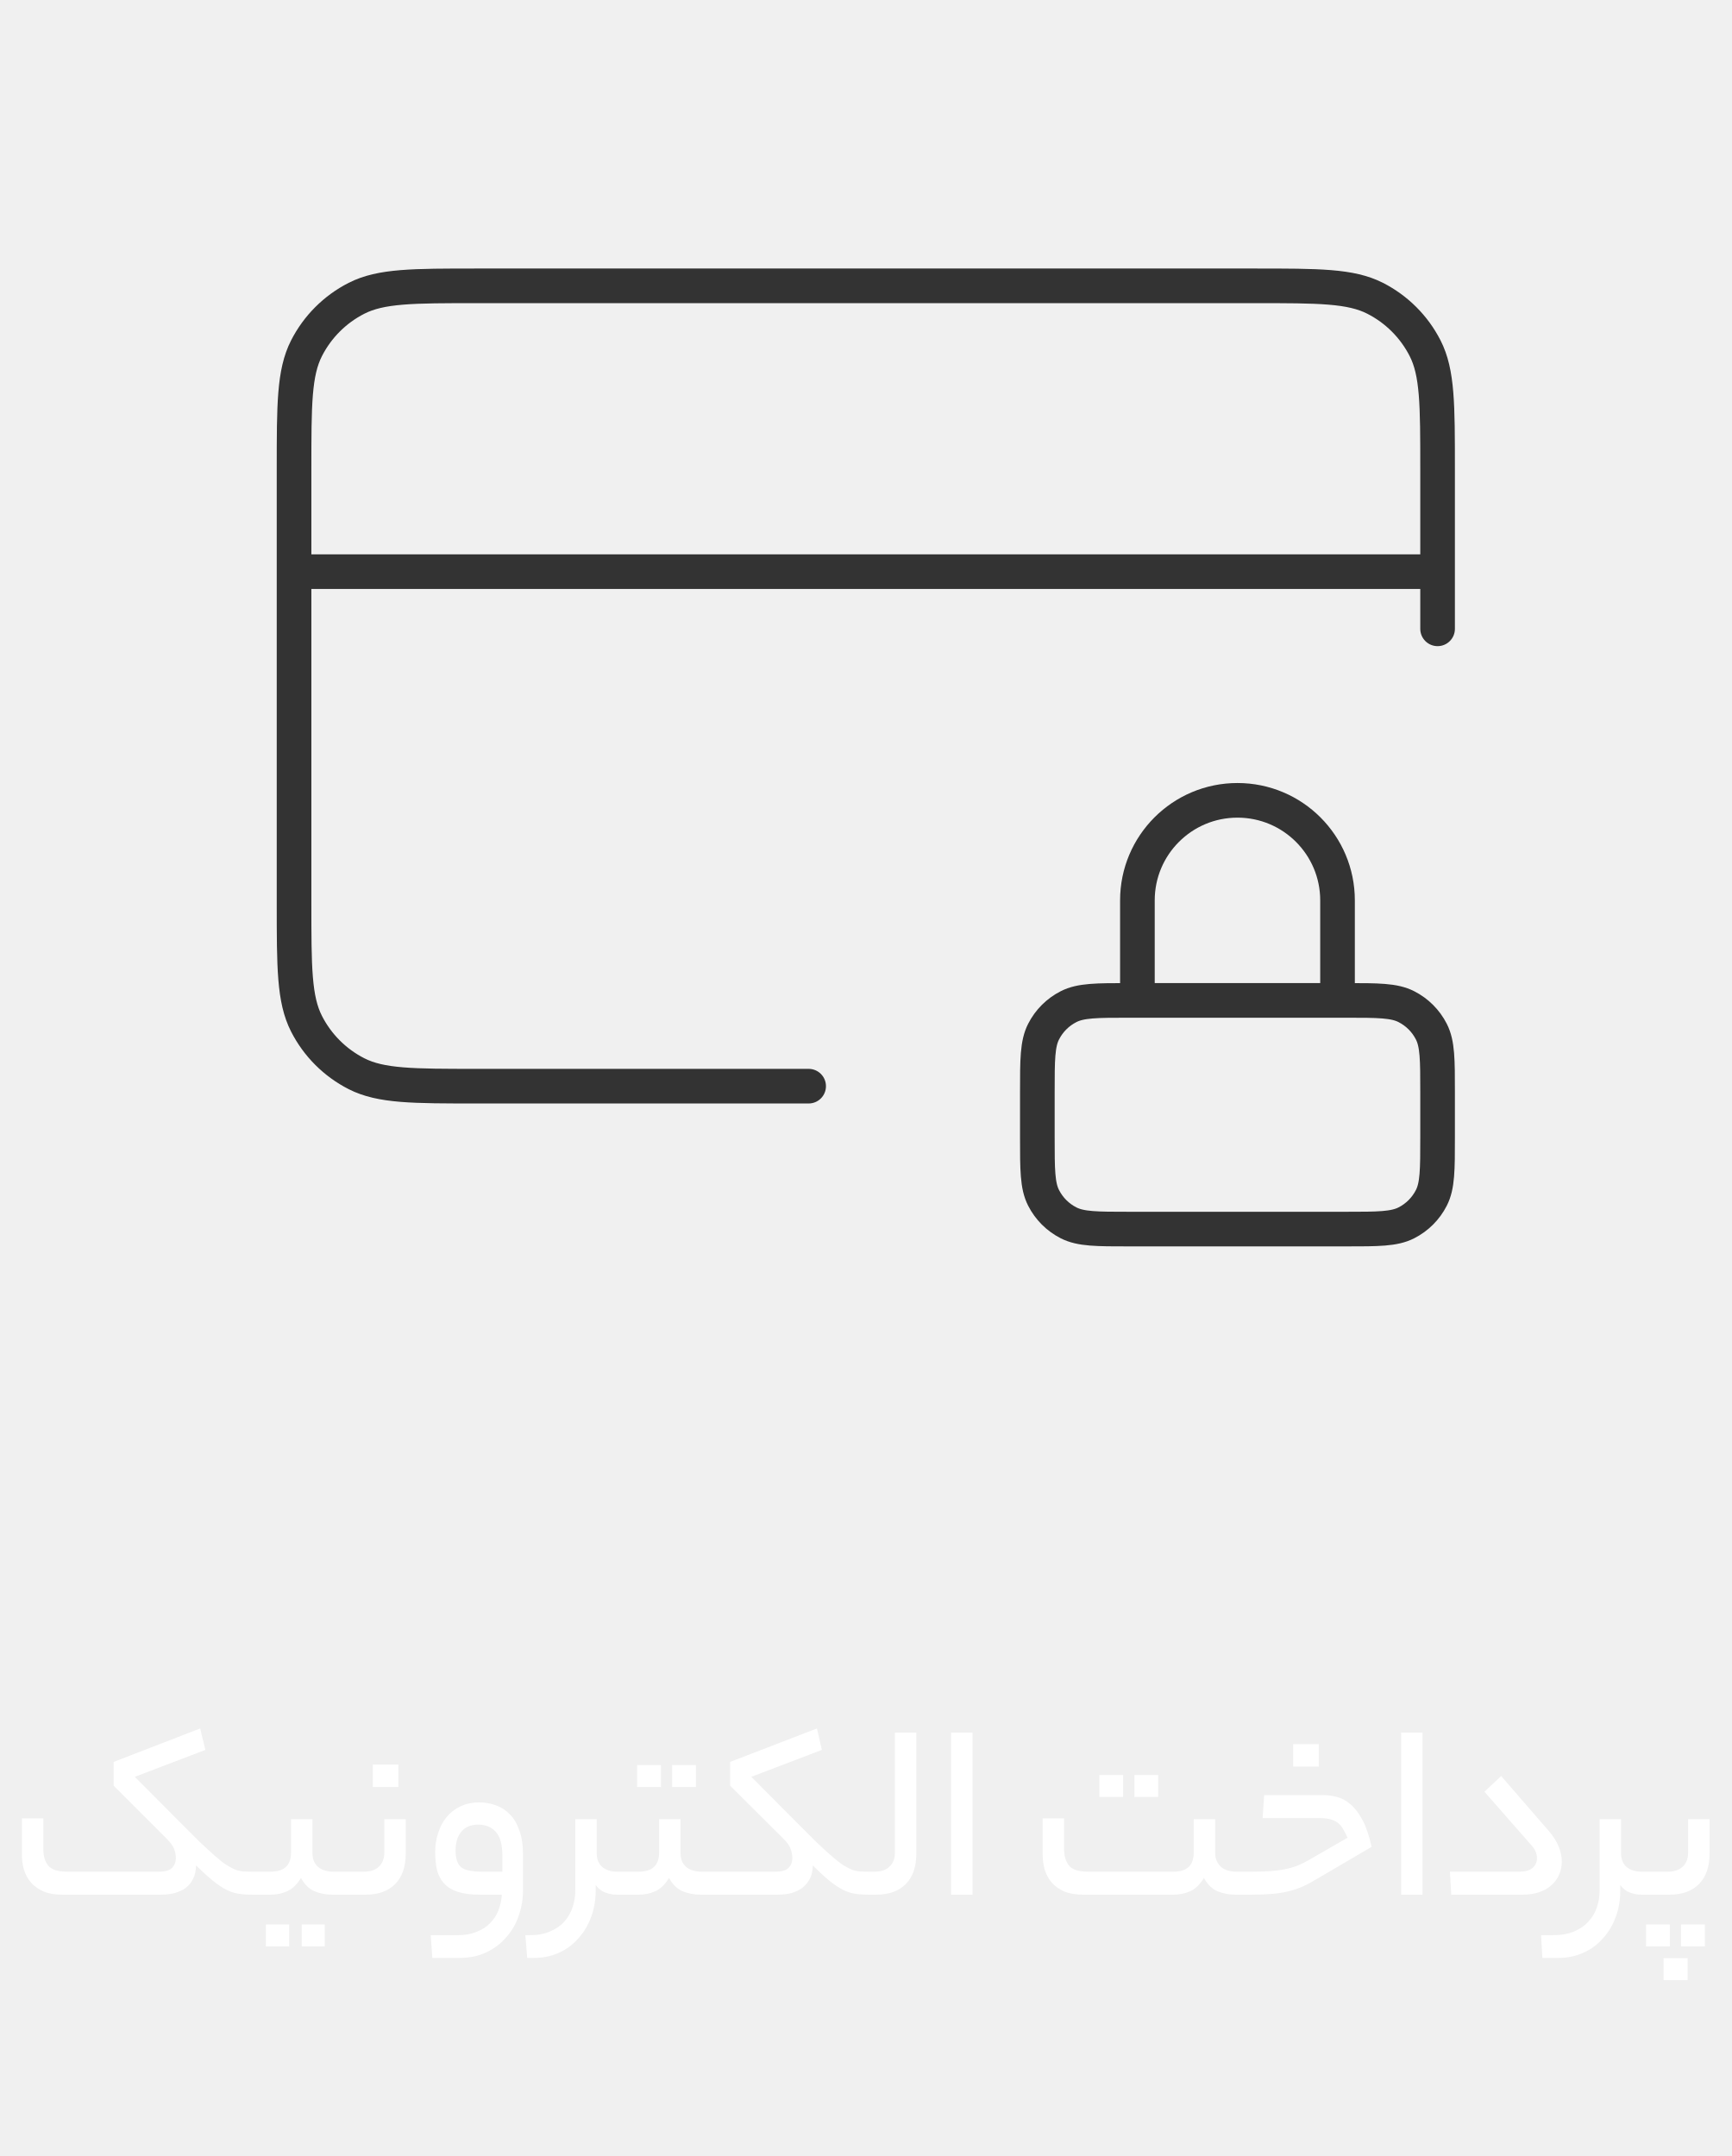
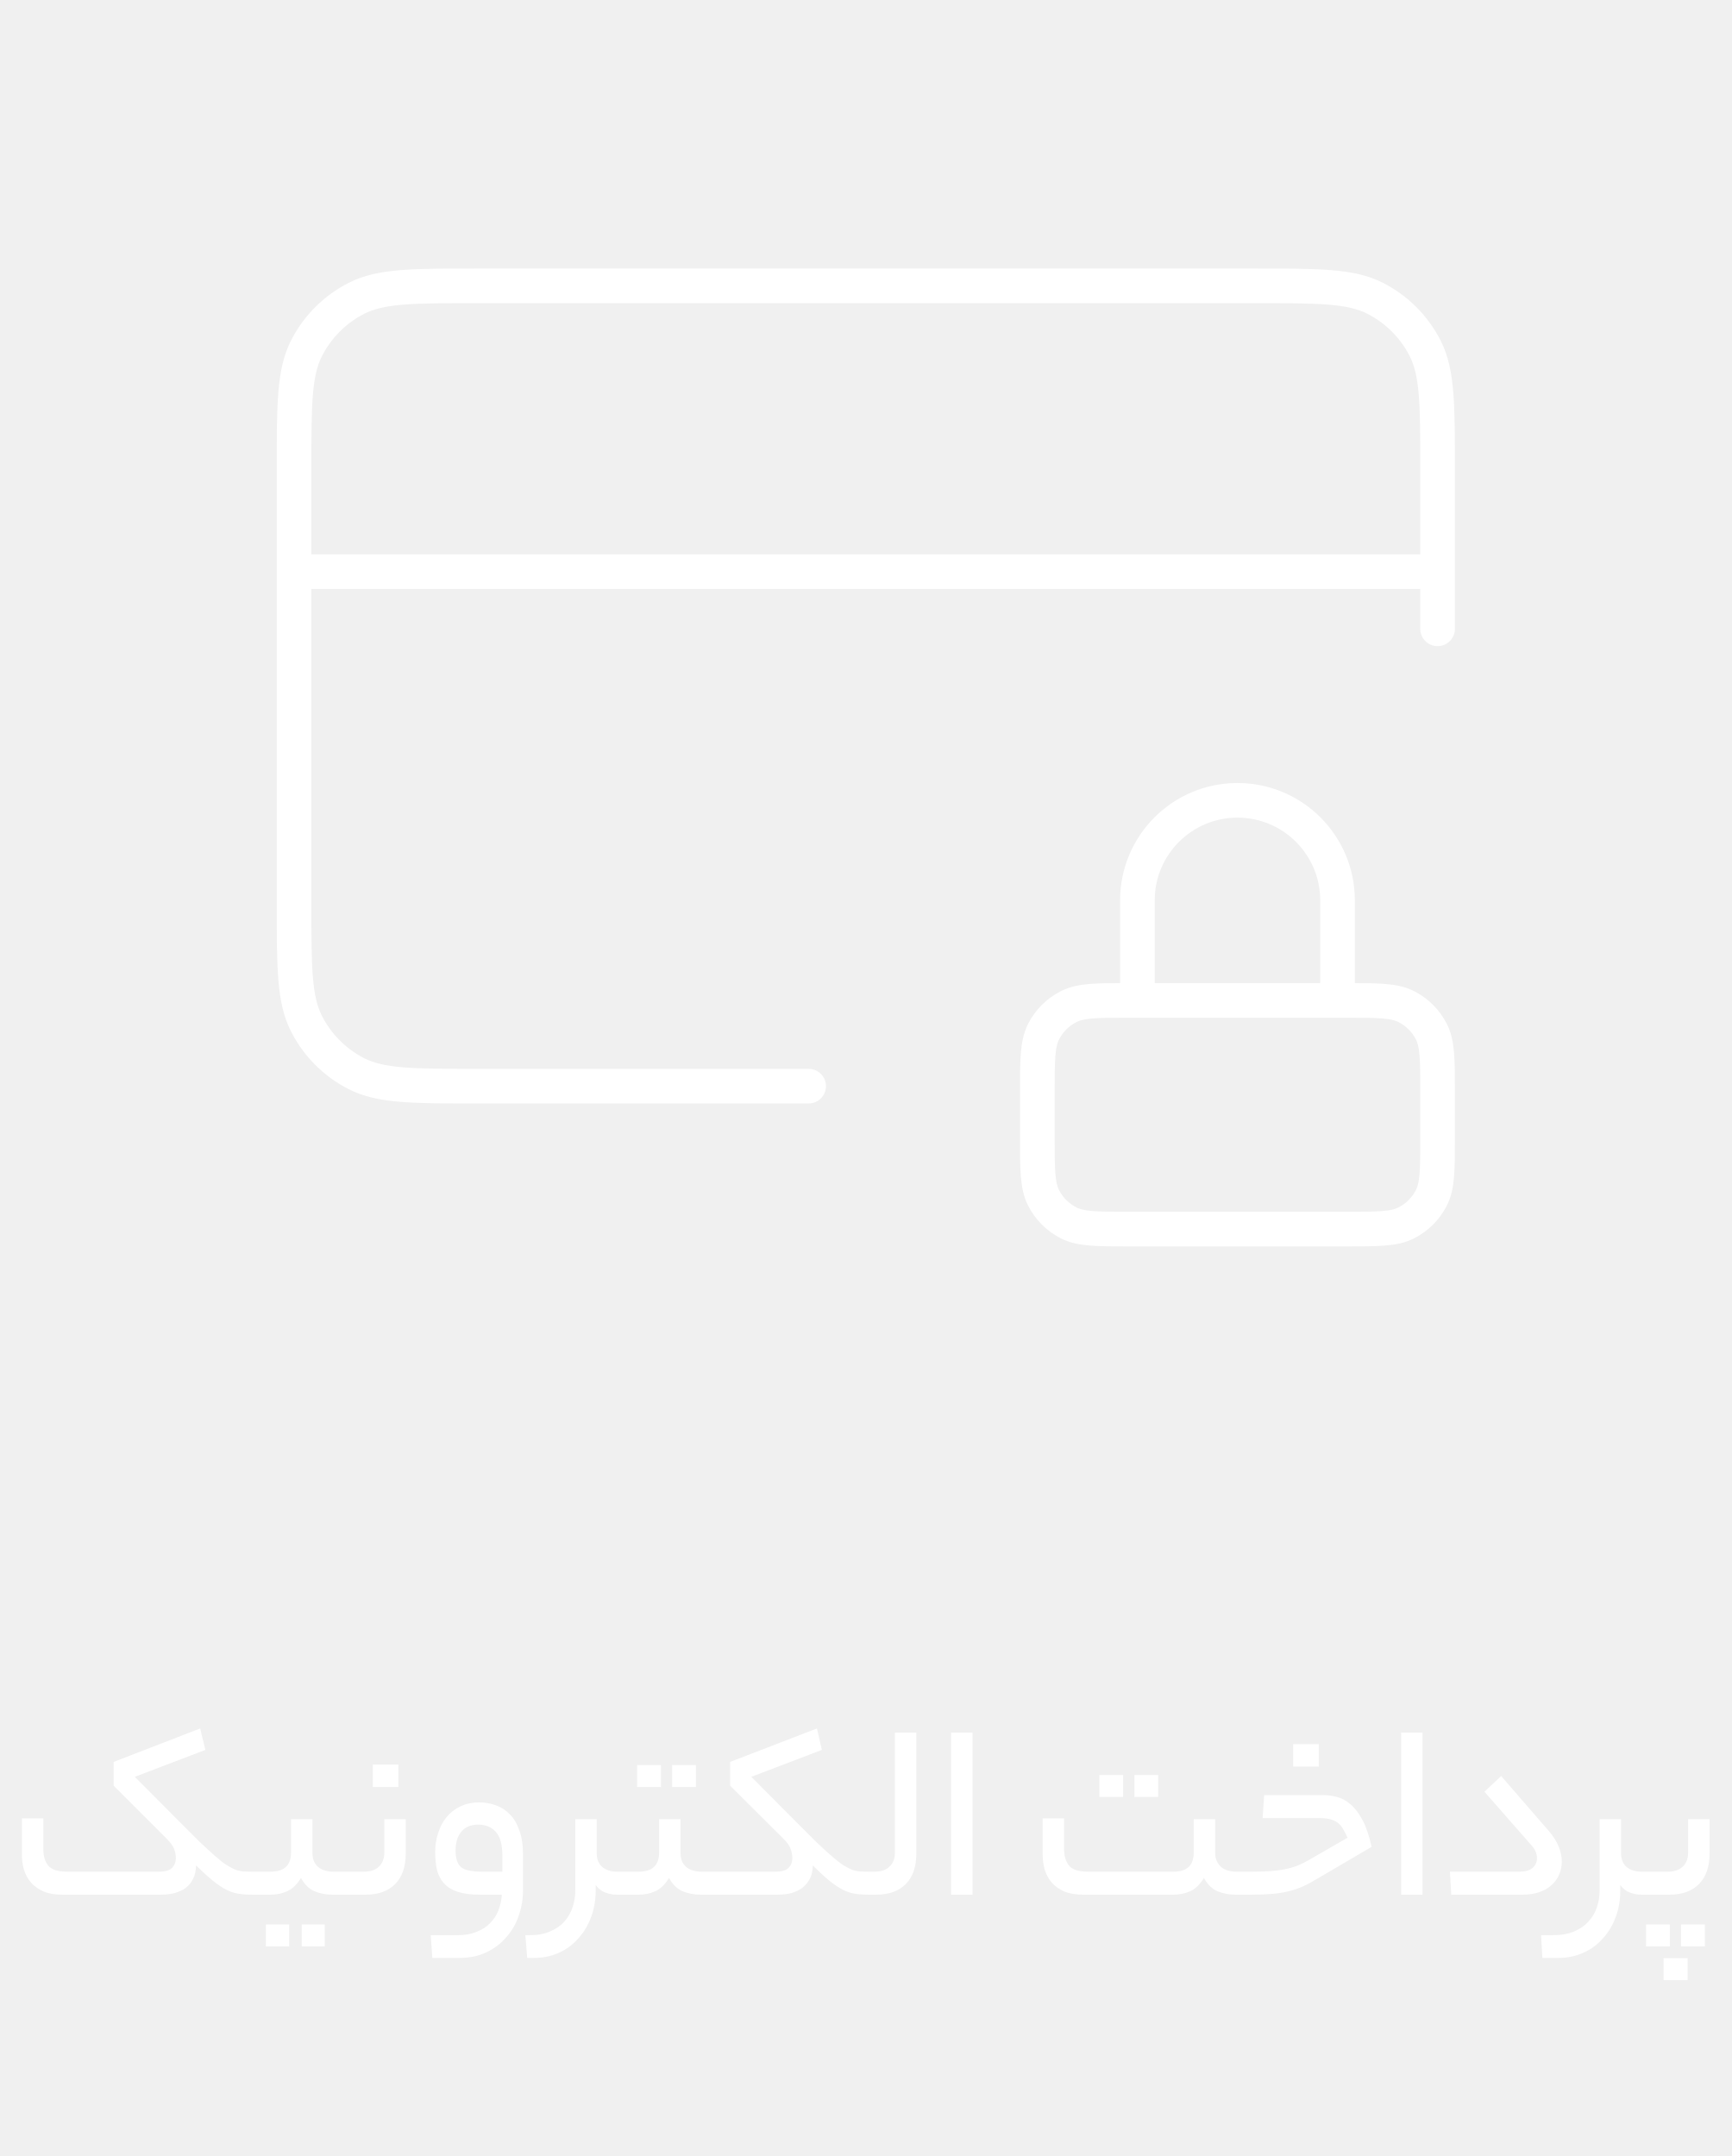
<svg xmlns="http://www.w3.org/2000/svg" width="106" height="132" viewBox="0 0 106 132" fill="none">
  <path d="M6.957 109.328V107.872L12.253 105.824L12.573 107.136L8.253 108.784L10.893 111.44C11.405 111.952 11.842 112.389 12.205 112.752C12.578 113.104 12.898 113.397 13.165 113.632C13.431 113.867 13.661 114.048 13.853 114.176C14.055 114.304 14.237 114.4 14.397 114.464C14.557 114.528 14.717 114.565 14.877 114.576C15.037 114.587 15.213 114.592 15.405 114.592C15.543 114.592 15.634 114.651 15.677 114.768C15.73 114.875 15.757 115.045 15.757 115.28C15.757 115.525 15.73 115.707 15.677 115.824C15.634 115.941 15.543 116 15.405 116C15.095 116 14.813 115.979 14.557 115.936C14.311 115.893 14.066 115.808 13.821 115.68C13.575 115.552 13.309 115.371 13.021 115.136C12.733 114.901 12.391 114.592 11.997 114.208C11.997 114.528 11.938 114.8 11.821 115.024C11.714 115.248 11.565 115.435 11.373 115.584C11.181 115.723 10.951 115.829 10.685 115.904C10.429 115.968 10.157 116 9.869 116H3.805C3.367 116 2.989 115.936 2.669 115.808C2.359 115.669 2.103 115.488 1.901 115.264C1.709 115.04 1.565 114.779 1.469 114.48C1.383 114.181 1.341 113.867 1.341 113.536V111.328H2.653V113.216C2.653 113.643 2.754 113.979 2.957 114.224C3.159 114.469 3.543 114.592 4.109 114.592H9.725C10.119 114.592 10.391 114.512 10.541 114.352C10.69 114.192 10.765 113.995 10.765 113.76C10.765 113.589 10.733 113.413 10.669 113.232C10.605 113.04 10.45 112.821 10.205 112.576L6.957 109.328ZM16.566 114.592C17.398 114.592 17.814 114.203 17.814 113.424V111.376H19.126V113.424C19.126 113.637 19.158 113.819 19.222 113.968C19.297 114.117 19.393 114.24 19.51 114.336C19.628 114.421 19.761 114.485 19.91 114.528C20.07 114.571 20.23 114.592 20.39 114.592H20.838C21.084 114.592 21.206 114.821 21.206 115.28C21.206 115.76 21.084 116 20.838 116H20.342C19.958 116 19.596 115.931 19.254 115.792C18.924 115.653 18.646 115.381 18.422 114.976C18.177 115.381 17.894 115.653 17.574 115.792C17.265 115.931 16.929 116 16.566 116H15.398C15.26 116 15.169 115.947 15.126 115.84C15.073 115.723 15.046 115.552 15.046 115.328C15.046 115.072 15.073 114.885 15.126 114.768C15.169 114.651 15.26 114.592 15.398 114.592H16.566ZM19.878 119.168H18.47V117.824H19.878V119.168ZM17.702 119.168H16.278V117.824H17.702V119.168ZM22.292 114.592C22.676 114.592 22.975 114.491 23.188 114.288C23.412 114.085 23.524 113.797 23.524 113.424V111.376H24.836V113.488C24.836 114.299 24.617 114.923 24.18 115.36C23.753 115.787 23.156 116 22.388 116H20.836C20.697 116 20.607 115.947 20.564 115.84C20.511 115.723 20.484 115.552 20.484 115.328C20.484 115.072 20.511 114.885 20.564 114.768C20.607 114.651 20.697 114.592 20.836 114.592H22.292ZM24.388 109.408H22.82V108.032H24.388V109.408ZM28.031 118.48C28.468 118.48 28.852 118.411 29.183 118.272C29.514 118.144 29.786 117.968 29.999 117.744C30.223 117.52 30.394 117.259 30.511 116.96C30.628 116.661 30.698 116.341 30.719 116H29.359C28.815 116 28.367 115.941 28.015 115.824C27.663 115.707 27.386 115.536 27.183 115.312C26.98 115.088 26.836 114.816 26.751 114.496C26.676 114.165 26.639 113.797 26.639 113.392C26.639 112.987 26.698 112.603 26.815 112.24C26.932 111.867 27.103 111.541 27.327 111.264C27.551 110.987 27.828 110.768 28.159 110.608C28.5 110.437 28.895 110.352 29.343 110.352C29.695 110.352 30.031 110.411 30.351 110.528C30.682 110.645 30.97 110.832 31.215 111.088C31.46 111.333 31.652 111.659 31.791 112.064C31.94 112.469 32.015 112.96 32.015 113.536V115.744C32.015 116.288 31.924 116.811 31.743 117.312C31.572 117.813 31.316 118.251 30.975 118.624C30.644 119.008 30.239 119.312 29.759 119.536C29.279 119.76 28.735 119.872 28.127 119.872H26.463L26.367 118.48H28.031ZM27.887 113.312C27.887 113.771 27.994 114.101 28.207 114.304C28.431 114.496 28.858 114.592 29.487 114.592H30.751V113.6C30.751 112.928 30.618 112.448 30.351 112.16C30.095 111.861 29.732 111.712 29.263 111.712C28.826 111.712 28.484 111.856 28.239 112.144C28.004 112.421 27.887 112.811 27.887 113.312ZM36.528 113.472C36.528 113.824 36.64 114.101 36.864 114.304C37.098 114.496 37.397 114.592 37.76 114.592H37.936C38.17 114.592 38.288 114.821 38.288 115.28C38.288 115.76 38.17 116 37.936 116H37.76C37.525 116 37.29 115.957 37.056 115.872C36.821 115.787 36.624 115.632 36.464 115.408V115.744C36.464 116.341 36.368 116.891 36.176 117.392C35.984 117.904 35.717 118.341 35.376 118.704C35.045 119.077 34.65 119.365 34.192 119.568C33.733 119.771 33.232 119.872 32.688 119.872H32.272L32.16 118.48H32.448C32.938 118.48 33.354 118.4 33.696 118.24C34.048 118.091 34.336 117.888 34.56 117.632C34.784 117.376 34.949 117.083 35.056 116.752C35.162 116.432 35.216 116.096 35.216 115.744V111.376H36.528V113.472ZM39.098 114.592C39.93 114.592 40.346 114.203 40.346 113.424V111.376H41.658V113.424C41.658 113.637 41.69 113.819 41.754 113.968C41.828 114.117 41.924 114.24 42.042 114.336C42.159 114.421 42.292 114.485 42.442 114.528C42.602 114.571 42.762 114.592 42.922 114.592H43.37C43.615 114.592 43.738 114.821 43.738 115.28C43.738 115.76 43.615 116 43.37 116H42.874C42.49 116 42.127 115.931 41.786 115.792C41.455 115.653 41.178 115.381 40.954 114.976C40.708 115.381 40.426 115.653 40.106 115.792C39.796 115.931 39.46 116 39.098 116H37.93C37.791 116 37.7 115.947 37.658 115.84C37.604 115.723 37.578 115.552 37.578 115.328C37.578 115.072 37.604 114.885 37.658 114.768C37.7 114.651 37.791 114.592 37.93 114.592H39.098ZM42.602 109.408H41.146V108.064H42.602V109.408ZM40.458 109.408H39.002V108.064H40.458V109.408ZM47.463 114.592C47.858 114.592 48.13 114.512 48.279 114.352C48.428 114.192 48.503 113.995 48.503 113.76C48.503 113.589 48.471 113.413 48.407 113.232C48.354 113.04 48.205 112.821 47.959 112.576L44.695 109.328V107.872L50.007 105.824L50.311 107.136L45.991 108.784L48.631 111.44C49.143 111.952 49.581 112.389 49.943 112.752C50.316 113.104 50.636 113.397 50.903 113.632C51.17 113.867 51.399 114.048 51.591 114.176C51.794 114.304 51.975 114.4 52.135 114.464C52.295 114.528 52.455 114.565 52.615 114.576C52.775 114.587 52.951 114.592 53.143 114.592C53.282 114.592 53.373 114.651 53.415 114.768C53.468 114.875 53.495 115.045 53.495 115.28C53.495 115.525 53.468 115.707 53.415 115.824C53.373 115.941 53.282 116 53.143 116C52.834 116 52.551 115.979 52.295 115.936C52.05 115.893 51.804 115.808 51.559 115.68C51.314 115.552 51.047 115.371 50.759 115.136C50.471 114.901 50.135 114.592 49.751 114.208C49.751 114.528 49.693 114.8 49.575 115.024C49.458 115.248 49.303 115.435 49.111 115.584C48.919 115.723 48.695 115.829 48.439 115.904C48.183 115.968 47.906 116 47.607 116H43.367C43.228 116 43.138 115.947 43.095 115.84C43.042 115.723 43.015 115.552 43.015 115.328C43.015 115.072 43.042 114.885 43.095 114.768C43.138 114.651 43.228 114.592 43.367 114.592H47.463ZM53.548 114.592C53.932 114.592 54.231 114.491 54.444 114.288C54.668 114.085 54.78 113.797 54.78 113.424V106.08H56.092V113.488C56.092 114.299 55.874 114.923 55.436 115.36C55.01 115.787 54.412 116 53.644 116H53.148C53.01 116 52.919 115.947 52.876 115.84C52.823 115.723 52.796 115.552 52.796 115.328C52.796 115.072 52.823 114.885 52.876 114.768C52.919 114.651 53.01 114.592 53.148 114.592H53.548ZM58.22 106.08H59.532V116H58.22V106.08ZM71.841 114.592C72.662 114.592 73.073 114.203 73.073 113.424V111.376H74.385V113.424C74.385 113.637 74.422 113.819 74.497 113.968C74.572 114.117 74.668 114.24 74.785 114.336C74.902 114.421 75.036 114.485 75.185 114.528C75.345 114.571 75.505 114.592 75.665 114.592H75.953C76.092 114.592 76.182 114.651 76.225 114.768C76.278 114.875 76.305 115.045 76.305 115.28C76.305 115.525 76.278 115.707 76.225 115.824C76.182 115.941 76.092 116 75.953 116H75.633C75.238 116 74.87 115.931 74.529 115.792C74.198 115.653 73.921 115.381 73.697 114.976C73.452 115.381 73.169 115.653 72.849 115.792C72.529 115.931 72.193 116 71.841 116H66.289C65.852 116 65.473 115.936 65.153 115.808C64.844 115.669 64.588 115.488 64.385 115.264C64.193 115.04 64.049 114.779 63.953 114.48C63.868 114.181 63.825 113.867 63.825 113.536V111.328H65.137V113.216C65.137 113.632 65.238 113.968 65.441 114.224C65.644 114.469 66.028 114.592 66.593 114.592H71.841ZM70.897 110.016H69.441V108.672H70.897V110.016ZM68.753 110.016H67.297V108.672H68.753V110.016ZM80.553 115.072C80.276 115.243 80.004 115.387 79.737 115.504C79.471 115.621 79.183 115.717 78.873 115.792C78.575 115.867 78.244 115.92 77.881 115.952C77.519 115.984 77.103 116 76.633 116H75.945C75.807 116 75.716 115.947 75.673 115.84C75.62 115.723 75.593 115.552 75.593 115.328C75.593 115.072 75.62 114.885 75.673 114.768C75.716 114.651 75.807 114.592 75.945 114.592H76.681C77.087 114.592 77.444 114.581 77.753 114.56C78.073 114.539 78.367 114.501 78.633 114.448C78.9 114.395 79.151 114.325 79.385 114.24C79.62 114.144 79.86 114.027 80.105 113.888L82.489 112.512C82.404 112.32 82.319 112.155 82.233 112.016C82.159 111.867 82.057 111.739 81.929 111.632C81.801 111.525 81.647 111.445 81.465 111.392C81.284 111.339 81.055 111.312 80.777 111.312H77.289L77.385 109.904H80.969C81.257 109.904 81.545 109.941 81.833 110.016C82.132 110.091 82.409 110.24 82.665 110.464C82.932 110.688 83.177 111.008 83.401 111.424C83.625 111.84 83.812 112.389 83.961 113.072L80.553 115.072ZM80.729 108.16H79.161V106.784H80.729V108.16ZM85.767 106.08H87.079V116H85.767V106.08ZM94.804 112.096C95.082 112.416 95.284 112.736 95.412 113.056C95.54 113.365 95.604 113.669 95.604 113.968C95.604 114.256 95.551 114.523 95.444 114.768C95.338 115.013 95.183 115.227 94.98 115.408C94.788 115.589 94.543 115.733 94.244 115.84C93.946 115.947 93.604 116 93.22 116H88.836L88.756 114.592H93.028C93.37 114.592 93.631 114.517 93.812 114.368C93.994 114.208 94.084 114.005 94.084 113.76C94.084 113.483 93.962 113.211 93.716 112.944L90.868 109.696L91.892 108.736L94.804 112.096ZM99.183 115.744C99.183 116.341 99.087 116.891 98.895 117.392C98.703 117.904 98.436 118.341 98.095 118.704C97.764 119.077 97.364 119.365 96.895 119.568C96.436 119.771 95.935 119.872 95.391 119.872H94.415L94.335 118.48H95.071C95.583 118.48 96.02 118.4 96.383 118.24C96.735 118.091 97.023 117.888 97.247 117.632C97.481 117.376 97.652 117.083 97.759 116.752C97.865 116.432 97.919 116.096 97.919 115.744V111.376H99.231V113.472C99.231 113.824 99.343 114.101 99.567 114.304C99.802 114.496 100.105 114.592 100.479 114.592H100.655C100.889 114.592 101.007 114.821 101.007 115.28C101.007 115.76 100.889 116 100.655 116H100.479C100.244 116 100.009 115.957 99.775 115.872C99.54 115.787 99.343 115.632 99.183 115.408V115.744ZM102.104 114.592C102.488 114.592 102.787 114.491 103 114.288C103.224 114.085 103.336 113.797 103.336 113.424V111.376H104.648V113.488C104.648 114.299 104.43 114.923 103.992 115.36C103.566 115.787 102.968 116 102.2 116H100.648C100.51 116 100.419 115.947 100.376 115.84C100.323 115.723 100.296 115.552 100.296 115.328C100.296 115.072 100.323 114.885 100.376 114.768C100.419 114.651 100.51 114.592 100.648 114.592H102.104ZM103.304 121.232H101.832V119.888H103.304V121.232ZM104.36 119.168H102.904V117.824H104.36V119.168ZM102.216 119.168H100.76V117.824H102.216V119.168Z" fill="white" />
-   <path d="M81.875 61.25V55.125C81.875 51.742 79.133 49 75.75 49C72.367 49 69.625 51.742 69.625 55.125V61.25M88 35H18M88 38.5V28.7C88 24.78 88 22.819 87.237 21.322C86.566 20.005 85.495 18.934 84.178 18.263C82.681 17.5 80.72 17.5 76.8 17.5H29.2C25.28 17.5 23.319 17.5 21.822 18.263C20.505 18.934 19.434 20.005 18.763 21.322C18 22.819 18 24.78 18 28.7V55.3C18 59.22 18 61.181 18.763 62.678C19.434 63.995 20.505 65.066 21.822 65.737C23.319 66.5 25.28 66.5 29.2 66.5H49.5M69.1 75.25H82.4C84.36 75.25 85.34 75.25 86.089 74.868C86.748 74.533 87.283 73.998 87.618 73.339C88 72.59 88 71.61 88 69.65V66.85C88 64.89 88 63.91 87.618 63.161C87.283 62.502 86.748 61.967 86.089 61.632C85.34 61.25 84.36 61.25 82.4 61.25H69.1C67.14 61.25 66.16 61.25 65.411 61.632C64.752 61.967 64.217 62.502 63.882 63.161C63.5 63.91 63.5 64.89 63.5 66.85V69.65C63.5 71.61 63.5 72.59 63.882 73.339C64.217 73.998 64.752 74.533 65.411 74.868C66.16 75.25 67.14 75.25 69.1 75.25Z" stroke="#333" stroke-width="2.12" stroke-linecap="round" stroke-linejoin="round" />
+   <path d="M81.875 61.25V55.125C81.875 51.742 79.133 49 75.75 49C72.367 49 69.625 51.742 69.625 55.125V61.25M88 35H18M88 38.5V28.7C88 24.78 88 22.819 87.237 21.322C86.566 20.005 85.495 18.934 84.178 18.263C82.681 17.5 80.72 17.5 76.8 17.5H29.2C25.28 17.5 23.319 17.5 21.822 18.263C20.505 18.934 19.434 20.005 18.763 21.322C18 22.819 18 24.78 18 28.7V55.3C18 59.22 18 61.181 18.763 62.678C19.434 63.995 20.505 65.066 21.822 65.737C23.319 66.5 25.28 66.5 29.2 66.5H49.5M69.1 75.25H82.4C84.36 75.25 85.34 75.25 86.089 74.868C86.748 74.533 87.283 73.998 87.618 73.339C88 72.59 88 71.61 88 69.65V66.85C88 64.89 88 63.91 87.618 63.161C87.283 62.502 86.748 61.967 86.089 61.632C85.34 61.25 84.36 61.25 82.4 61.25H69.1C67.14 61.25 66.16 61.25 65.411 61.632C64.752 61.967 64.217 62.502 63.882 63.161C63.5 63.91 63.5 64.89 63.5 66.85V69.65C63.5 71.61 63.5 72.59 63.882 73.339C64.217 73.998 64.752 74.533 65.411 74.868C66.16 75.25 67.14 75.25 69.1 75.25Z" stroke="white" stroke-width="2.12" stroke-linecap="round" stroke-linejoin="round" />
</svg>
